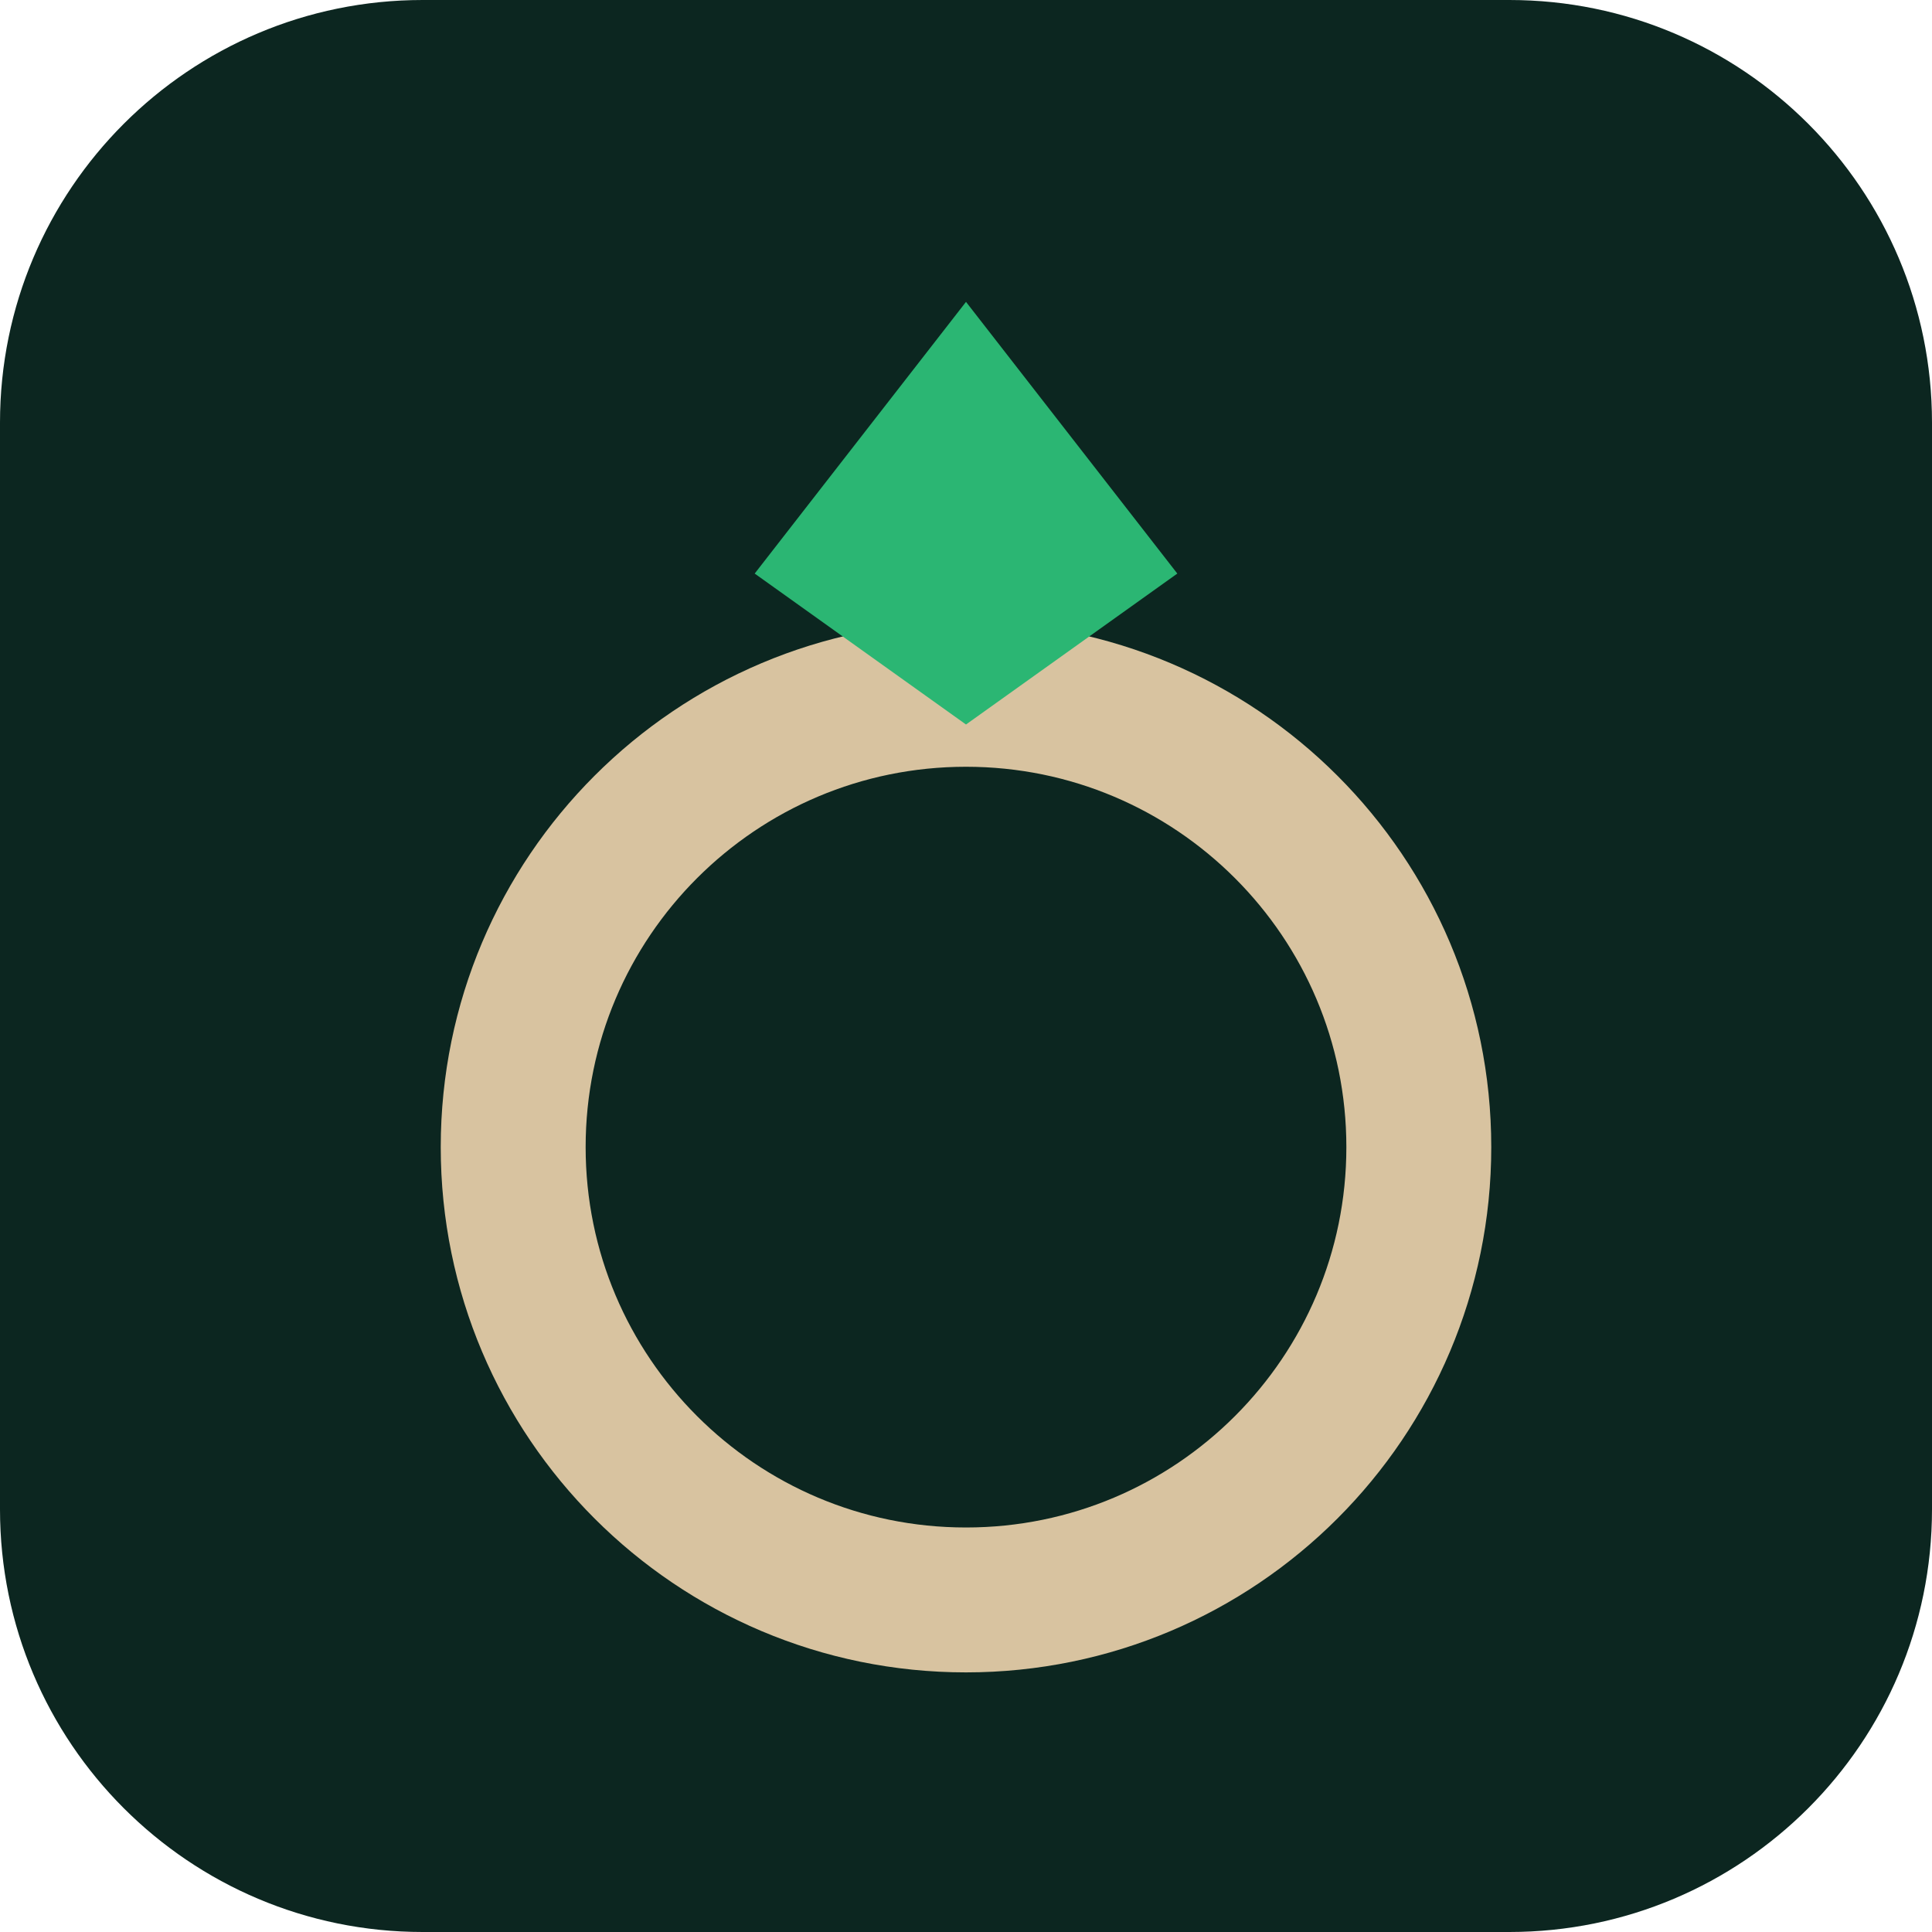
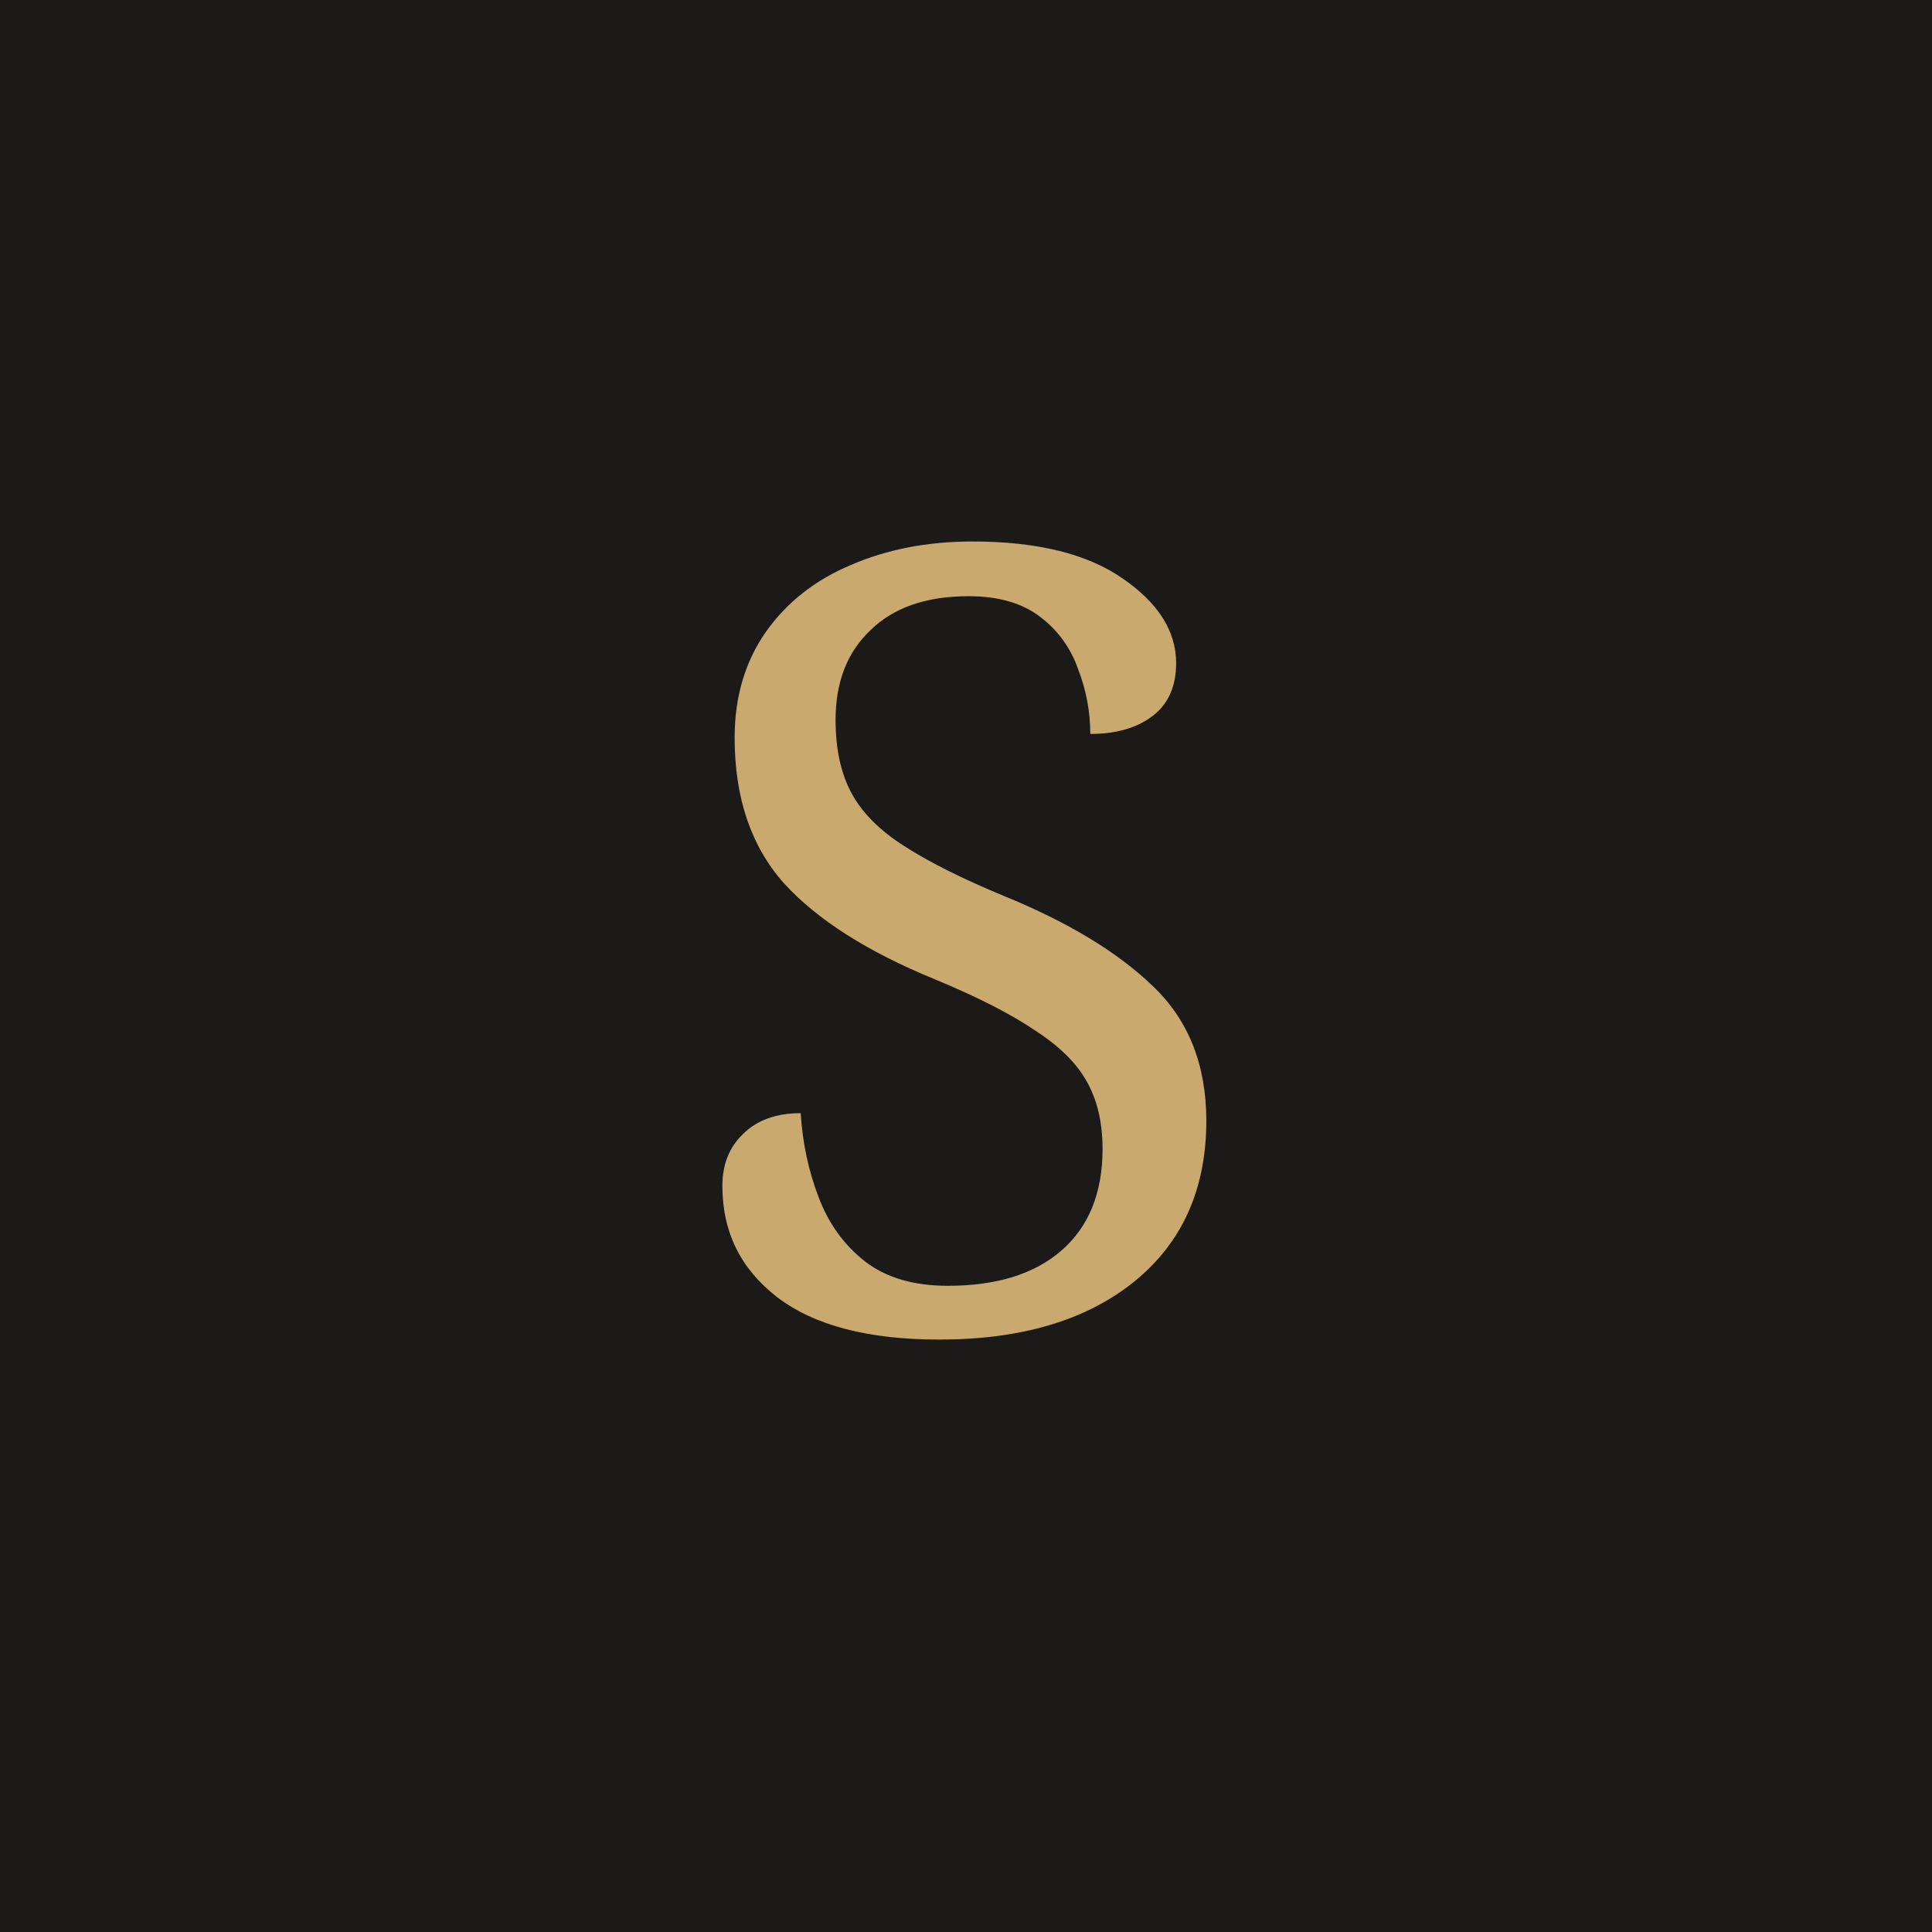
<svg xmlns="http://www.w3.org/2000/svg" viewBox="0 0 32 32">
-   <rect width="32" height="32" rx="7" fill="#0C2620" />
-   <circle cx="16" cy="19" r="7.5" fill="none" stroke="#D8C3A0" stroke-width="2.4" />
-   <path d="M12.5 9.5 16 5l3.5 4.5L16 12z" fill="#2BB673" />
+   <rect width="32" height="32" fill="#1B1A18" />
+   <text x="16" y="22" text-anchor="middle" font-family="Georgia,serif" font-size="18" fill="#C9A96E">S</text>
</svg>
